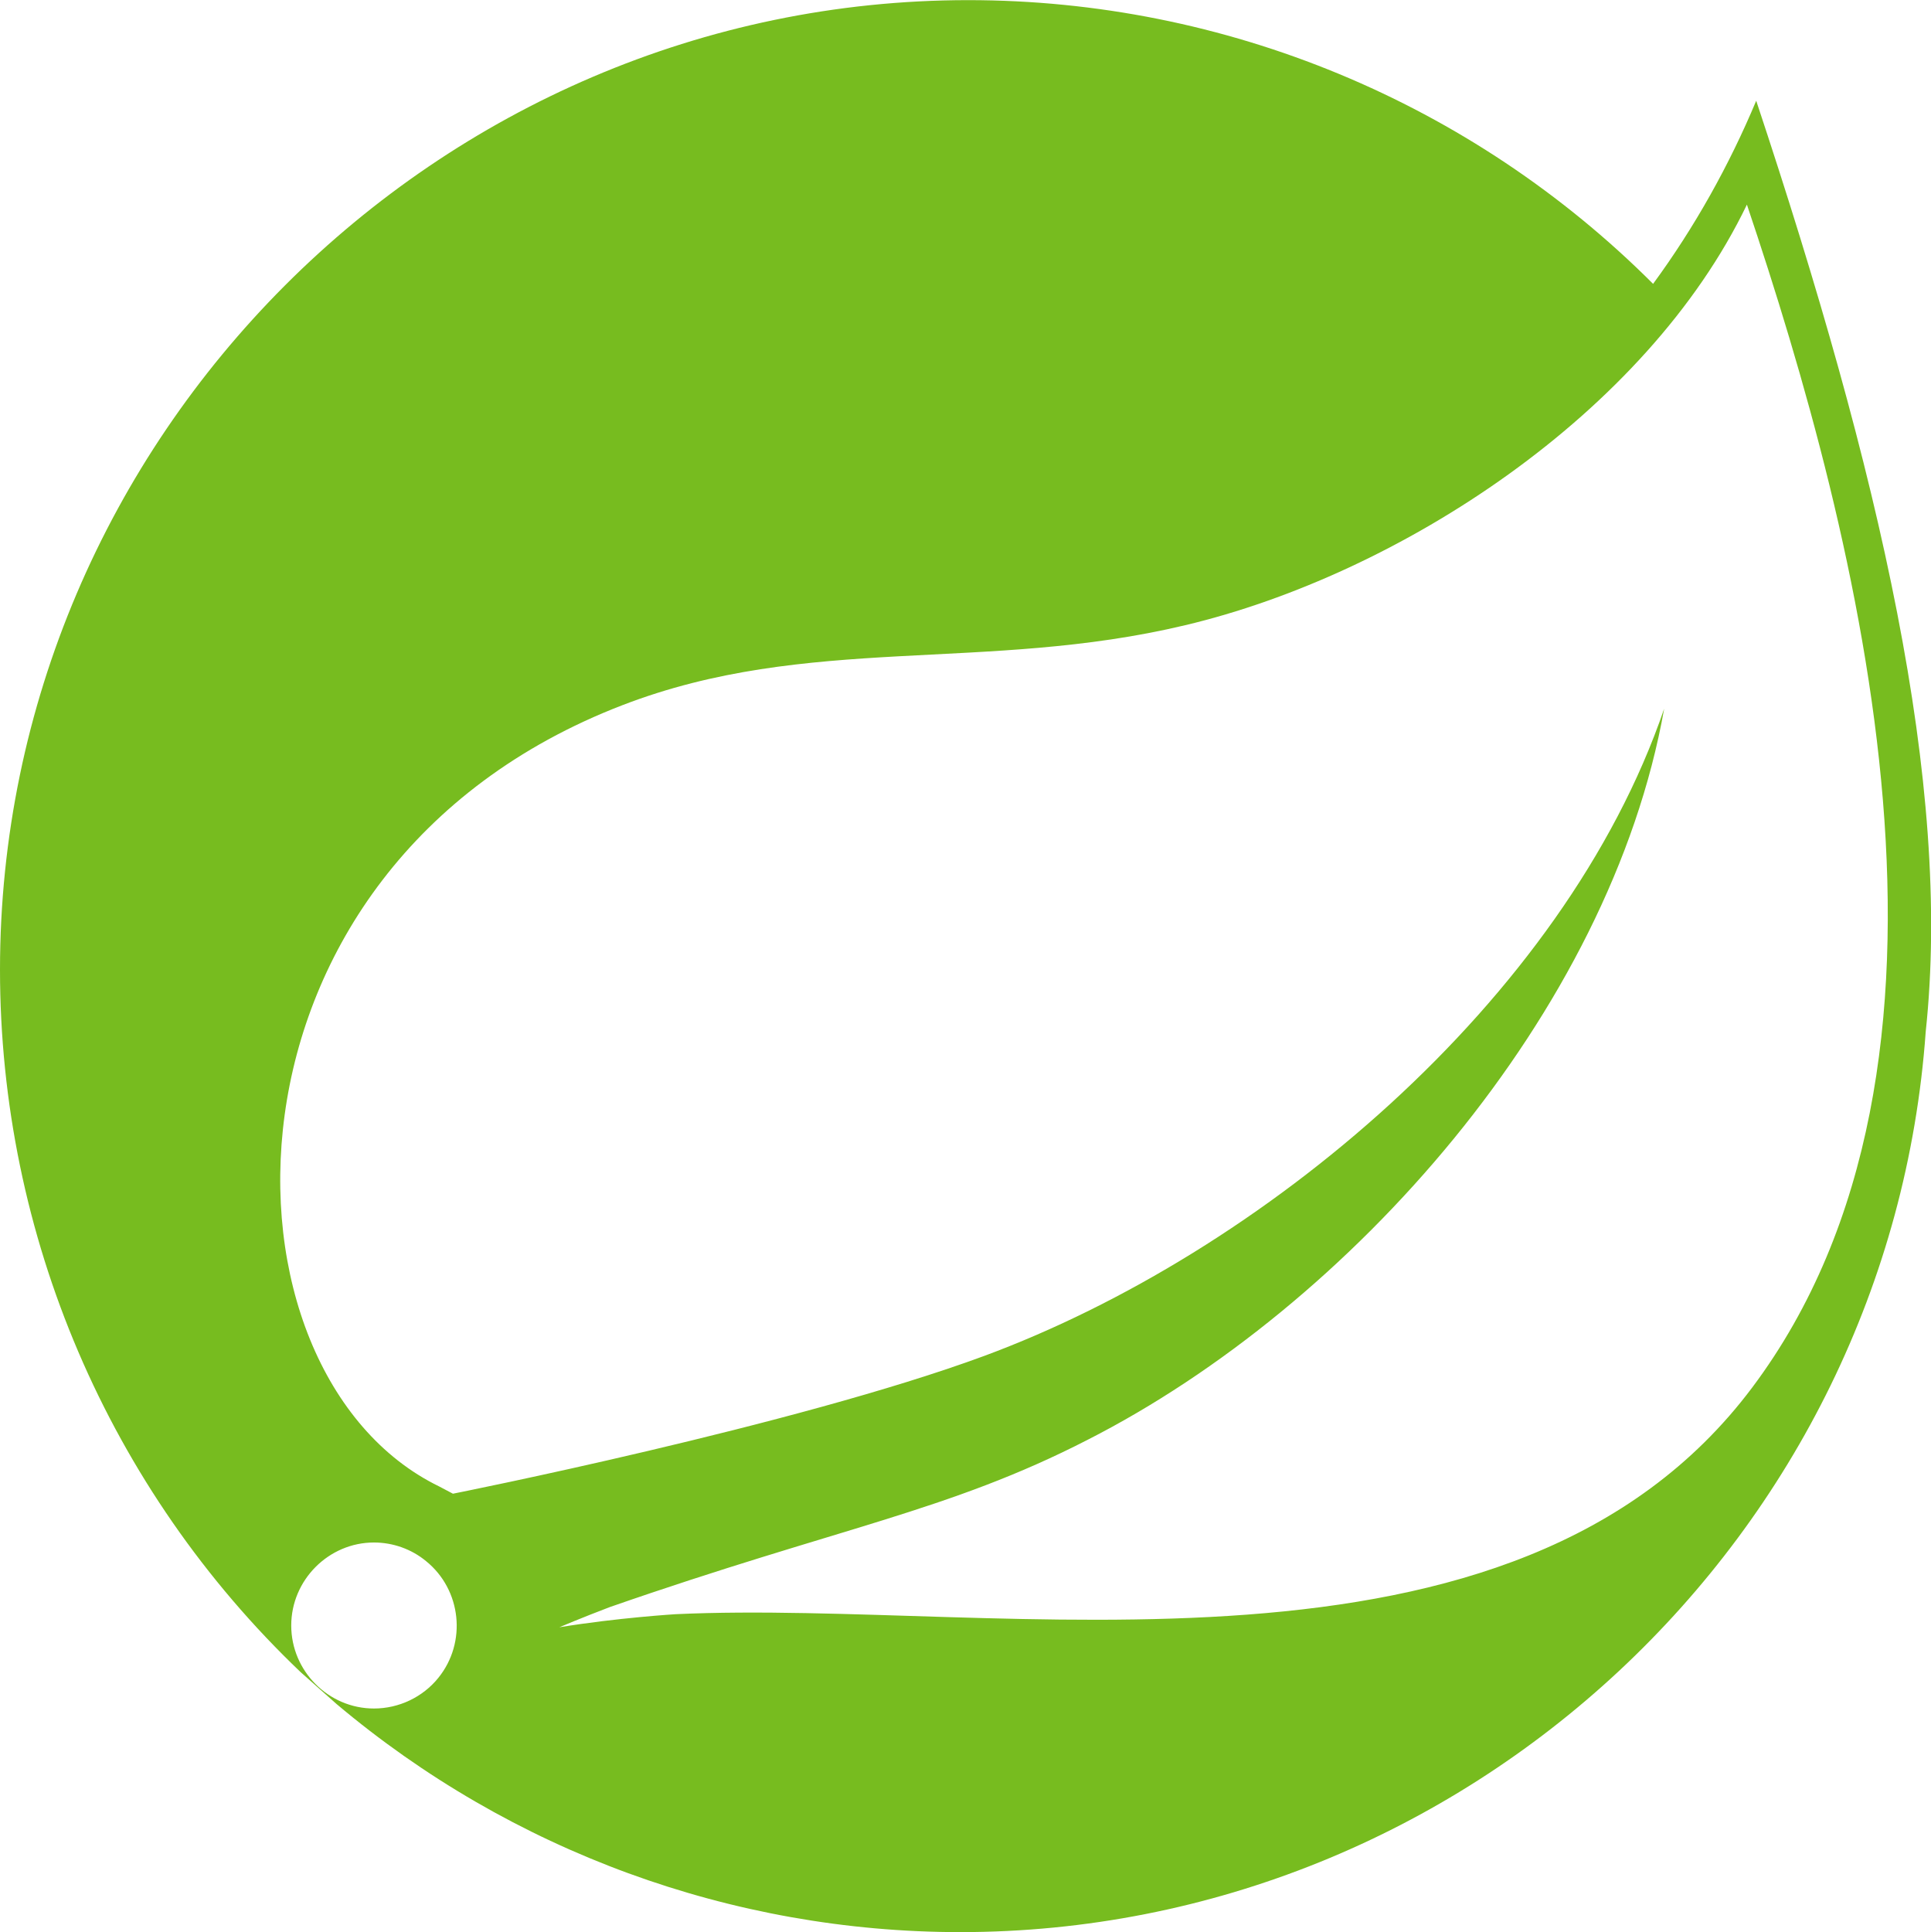
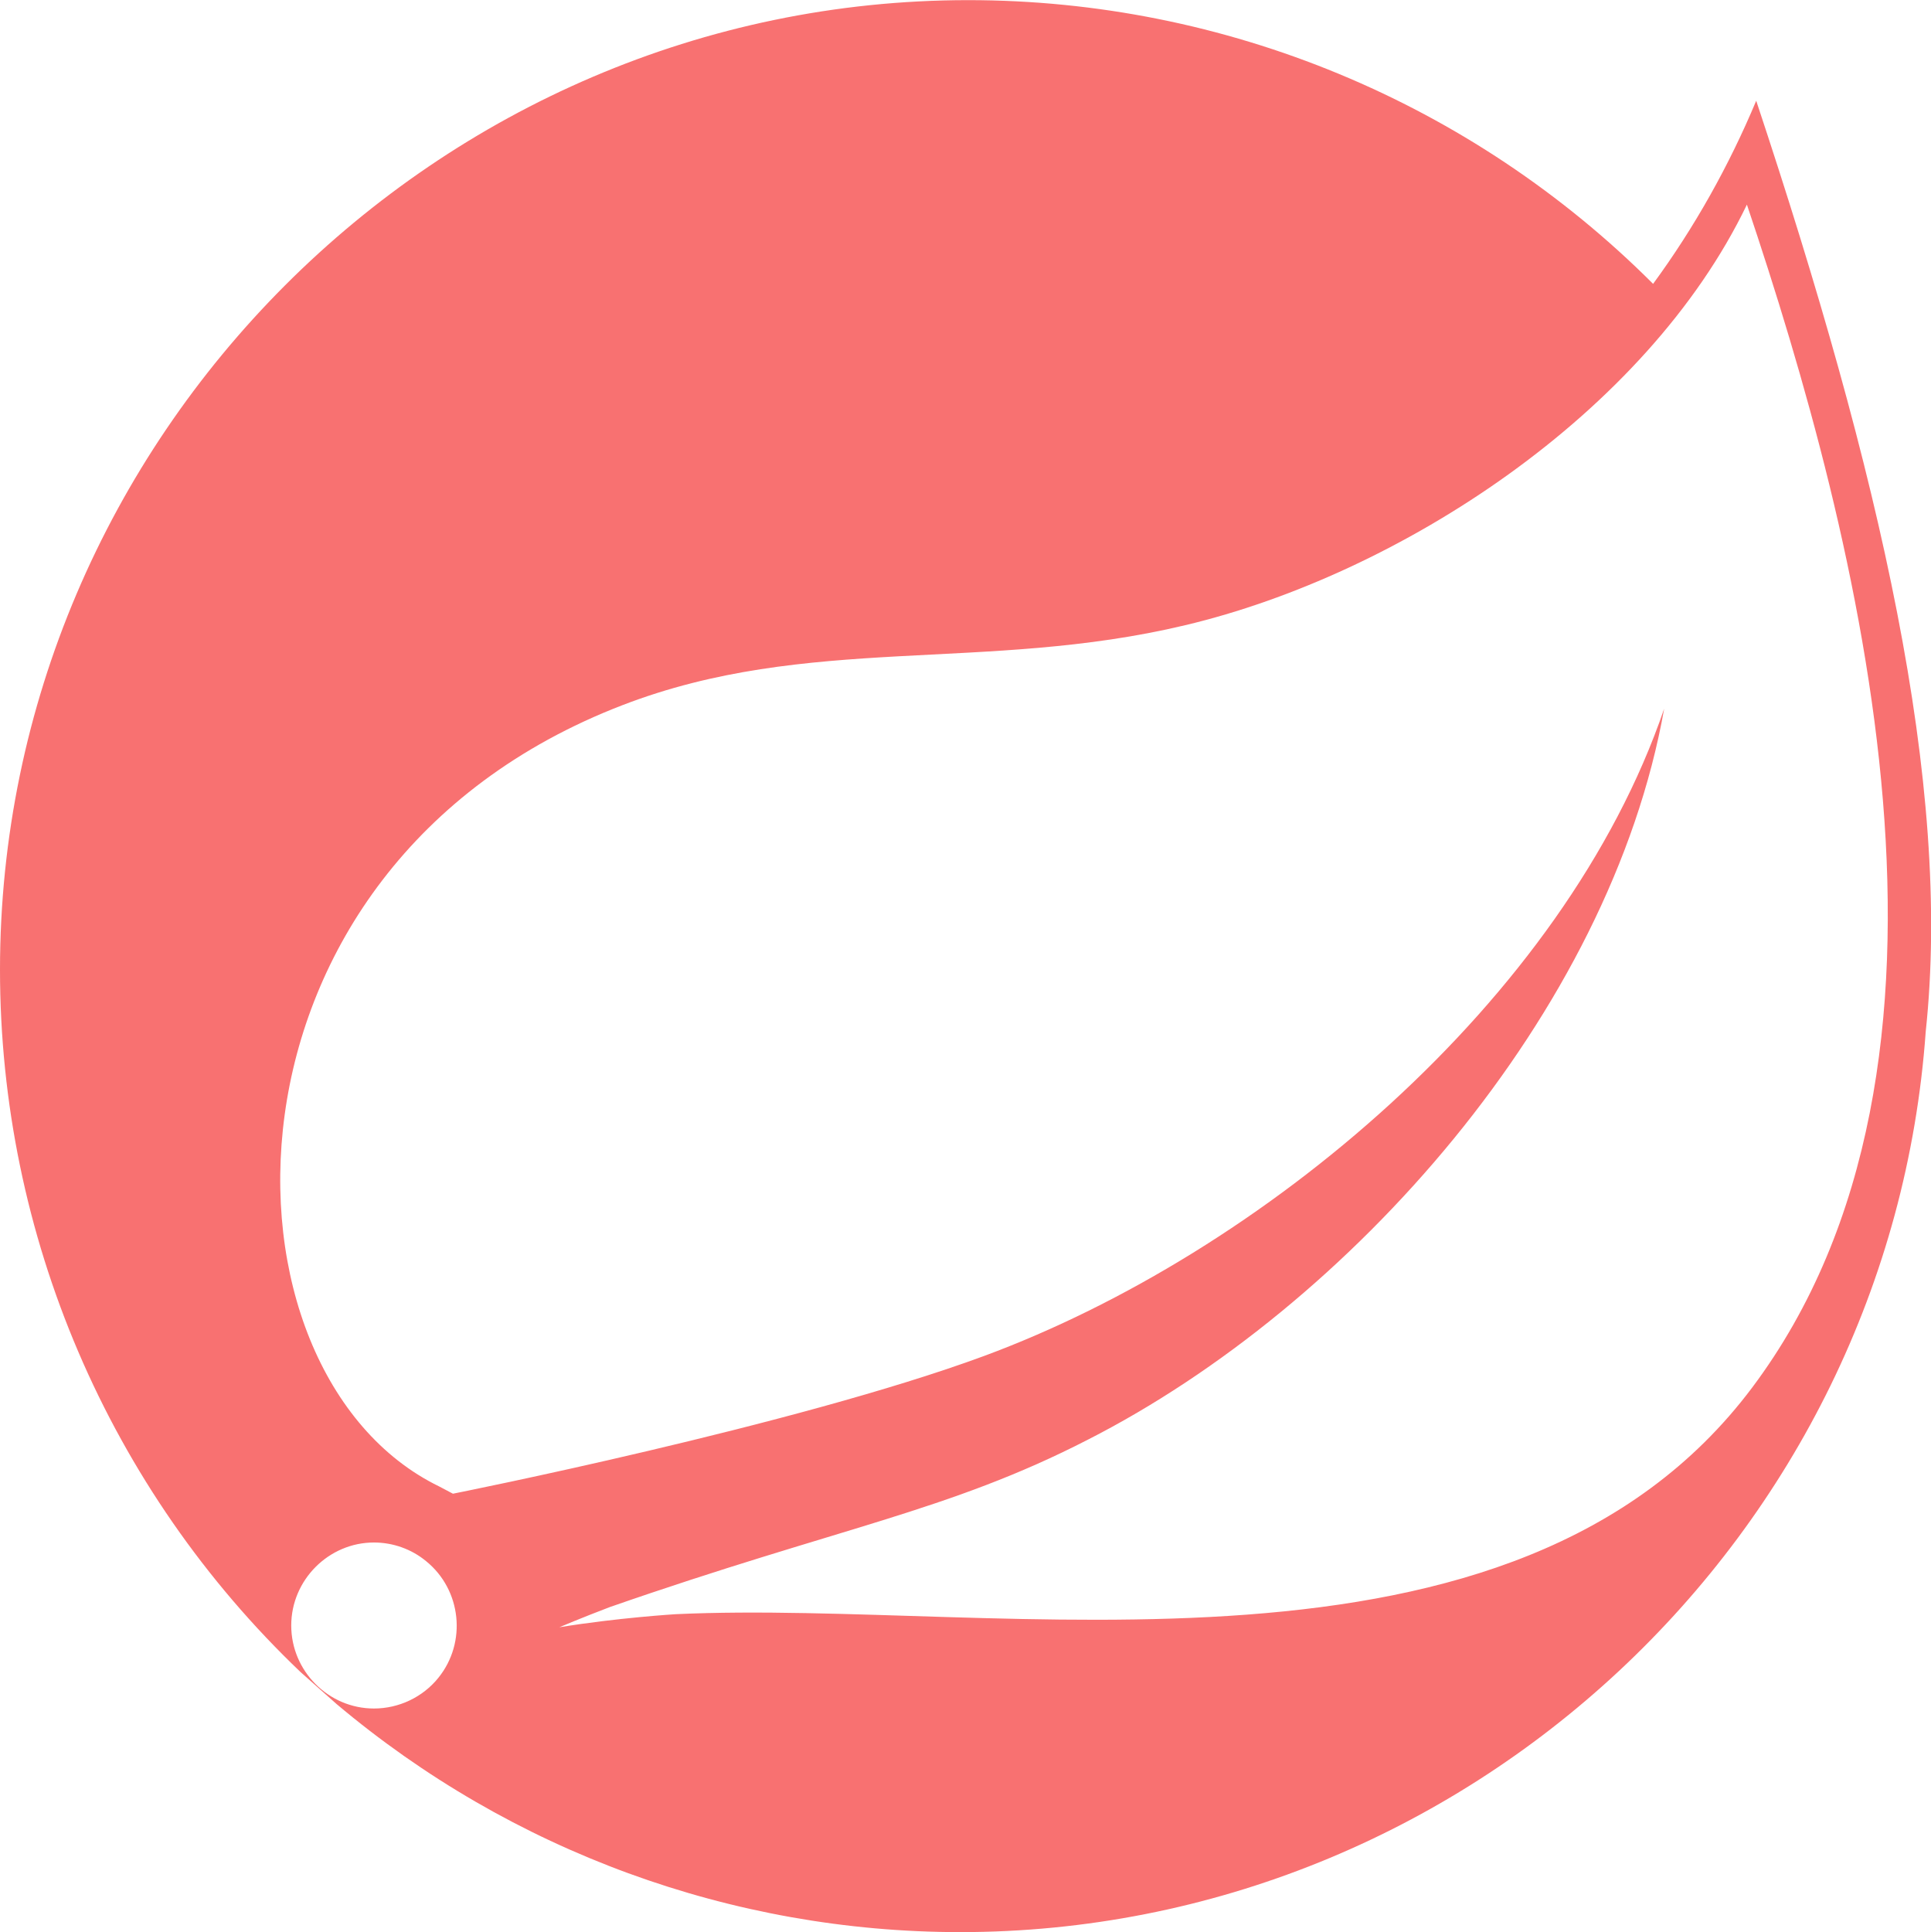
<svg xmlns="http://www.w3.org/2000/svg" id="Layer_1" viewBox="0 0 767.8 768" width="2499" height="2500">
-   <style>.st0{fill:#77bc1f}</style>
+   <style>.st0{fill:#f87171}</style>
  <path class="st0" d="M698.3 40c-10.8 25.8-24.5 50.3-41 72.8C585.1 40.6 487.1 0 385 0 173.8 0 0 174 0 385.5 0 491 43.2 592 119.6 664.8l14.2 12.6c69.4 58.5 157.3 90.7 248 90.7 200.8 0 369.6-157.4 383.9-358 10.5-98.2-18.3-222.4-67.4-370.1zm-524 627c-6.2 7.7-15.7 12.2-25.6 12.2-18.1 0-32.9-14.9-32.9-33s14.9-33 32.9-33c7.5 0 14.9 2.6 20.7 7.4 14.1 11.4 16.3 32.3 4.9 46.4zm522.4-115.4c-95 126.7-297.9 84-428 90.1 0 0-23.1 1.4-46.3 5.2 0 0 8.7-3.7 20-8 91.3-31.8 134.5-38 190-66.5 104.5-53.2 207.8-169.6 229.3-290.7C621.9 398.2 501.3 498.3 391.4 539c-75.3 27.8-211.3 54.8-211.3 54.8l-5.5-2.9C82 545.8 79.2 345.1 247.5 280.3c73.7-28.4 144.2-12.8 223.8-31.8 85-20.2 183.3-84 223.3-167.2 44.8 133.1 98.7 341.5 2.1 470.3z" />
</svg>
